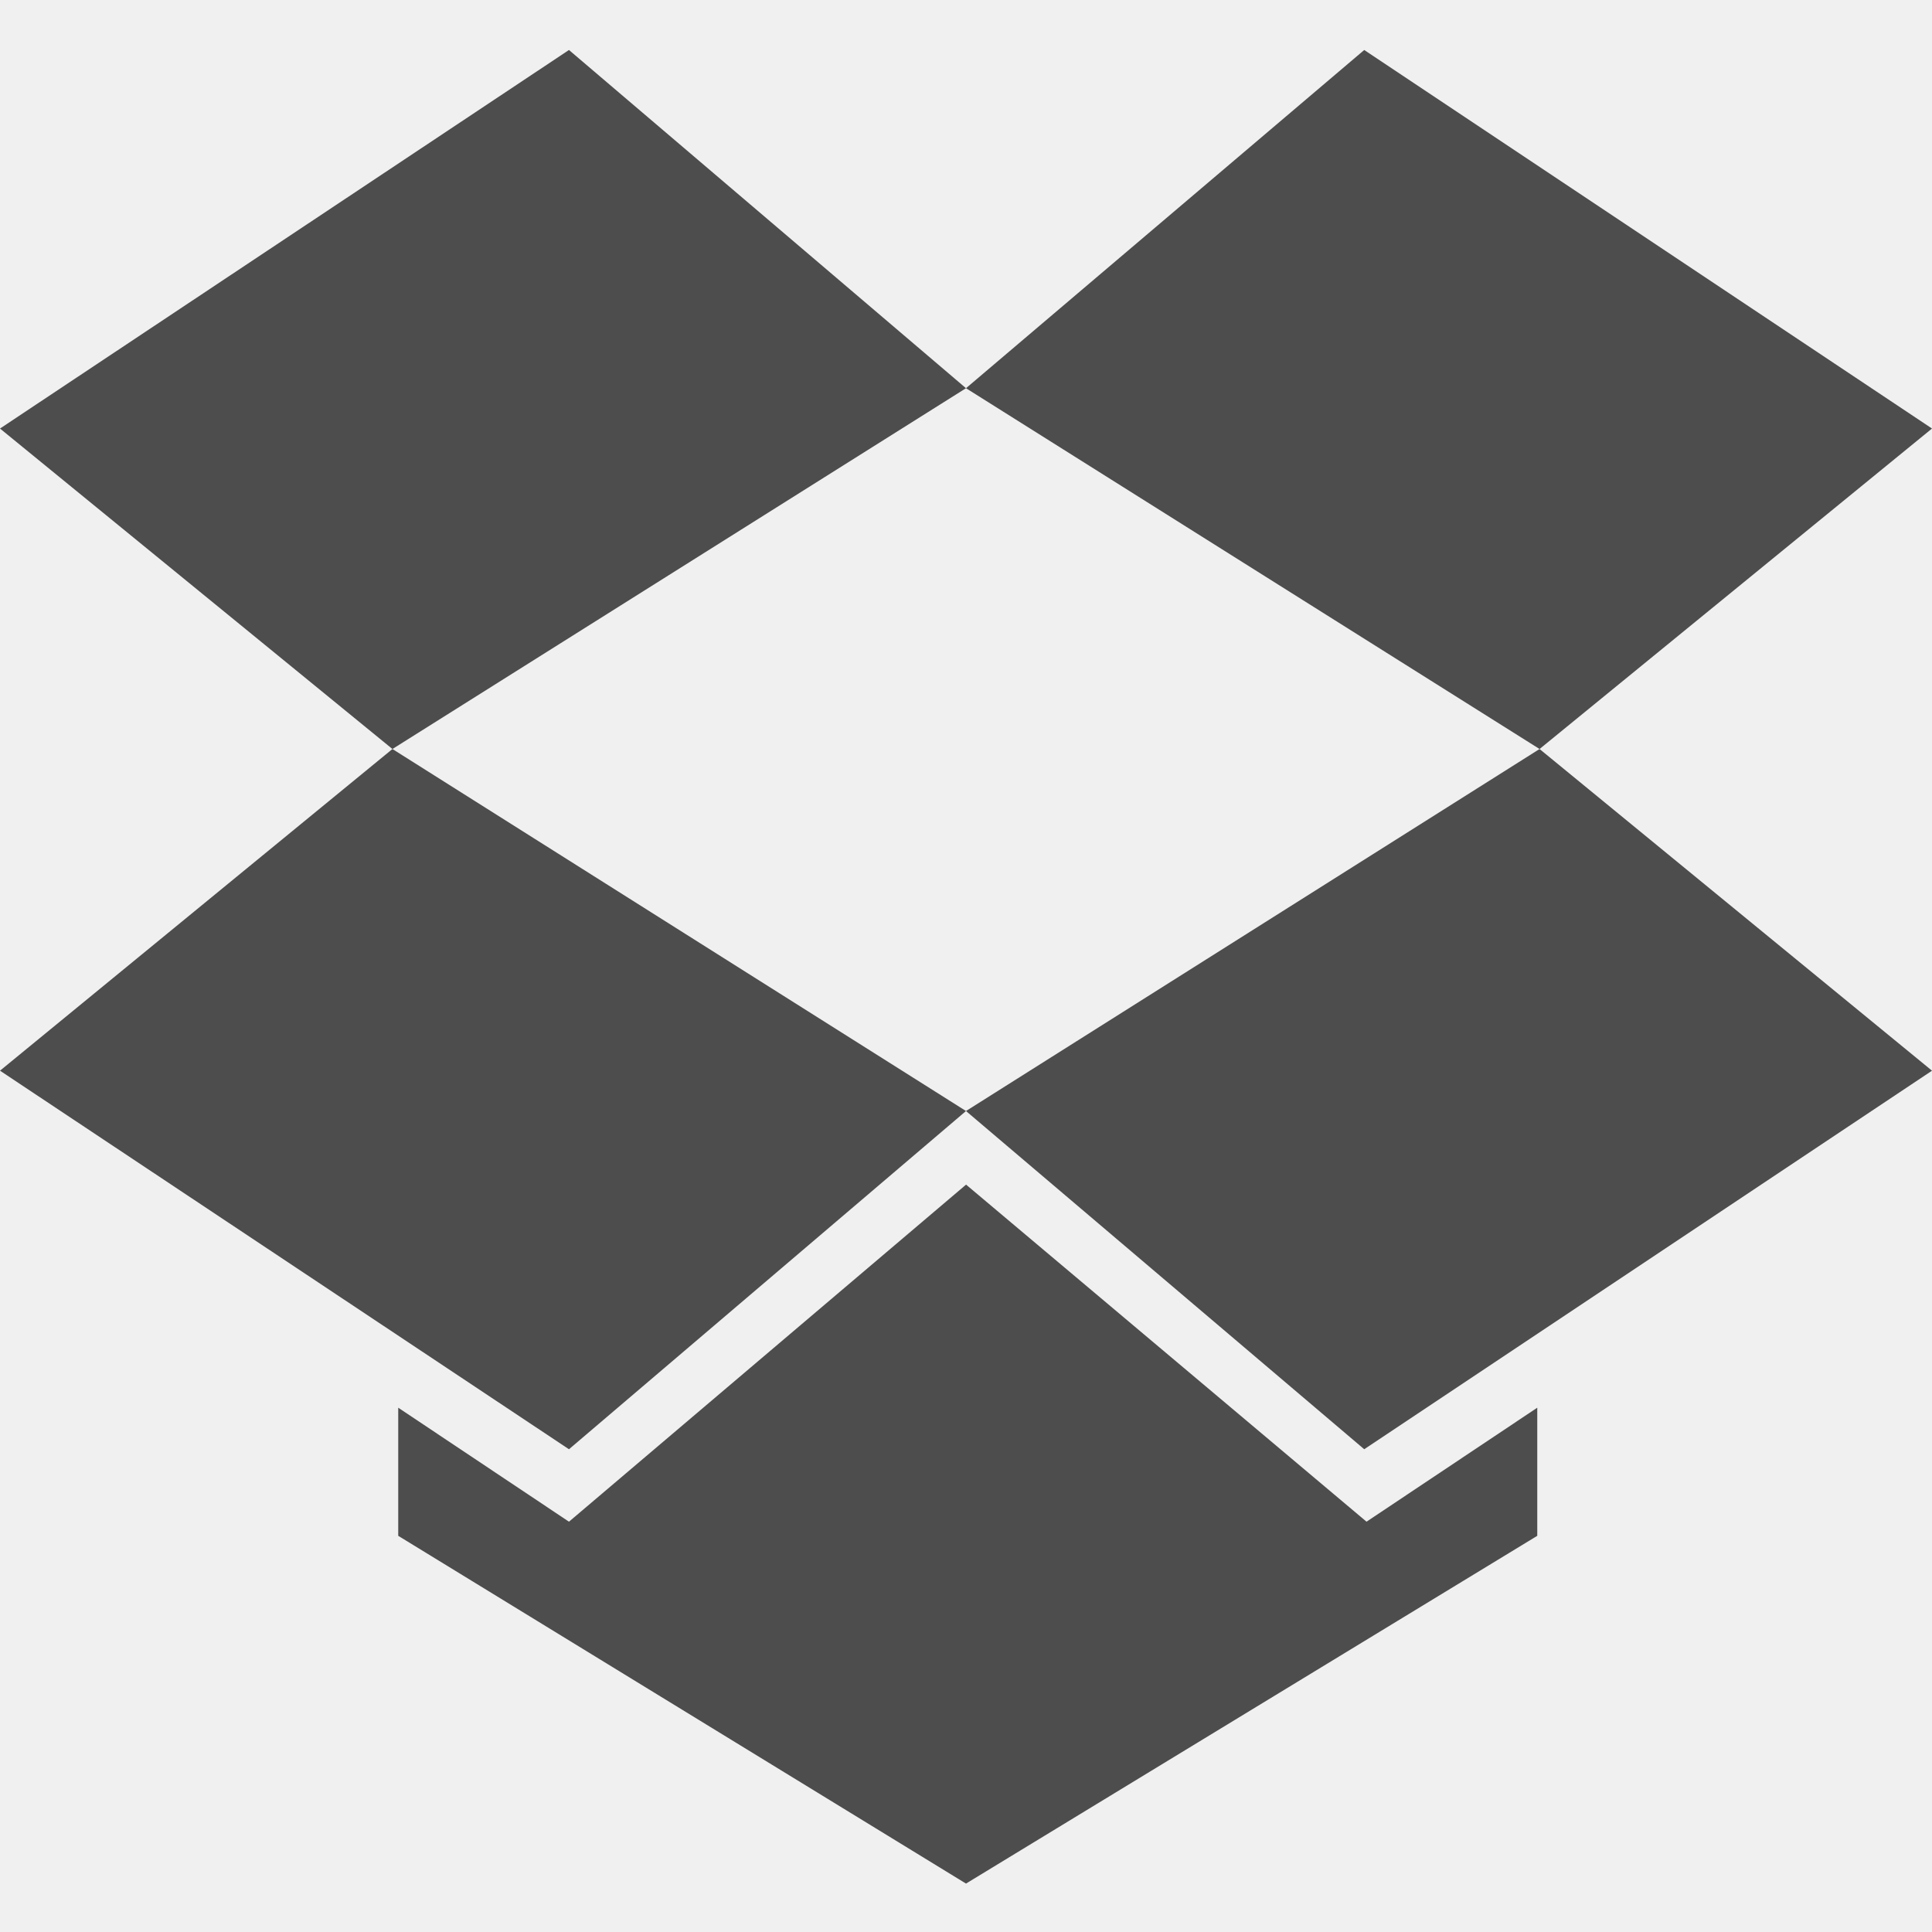
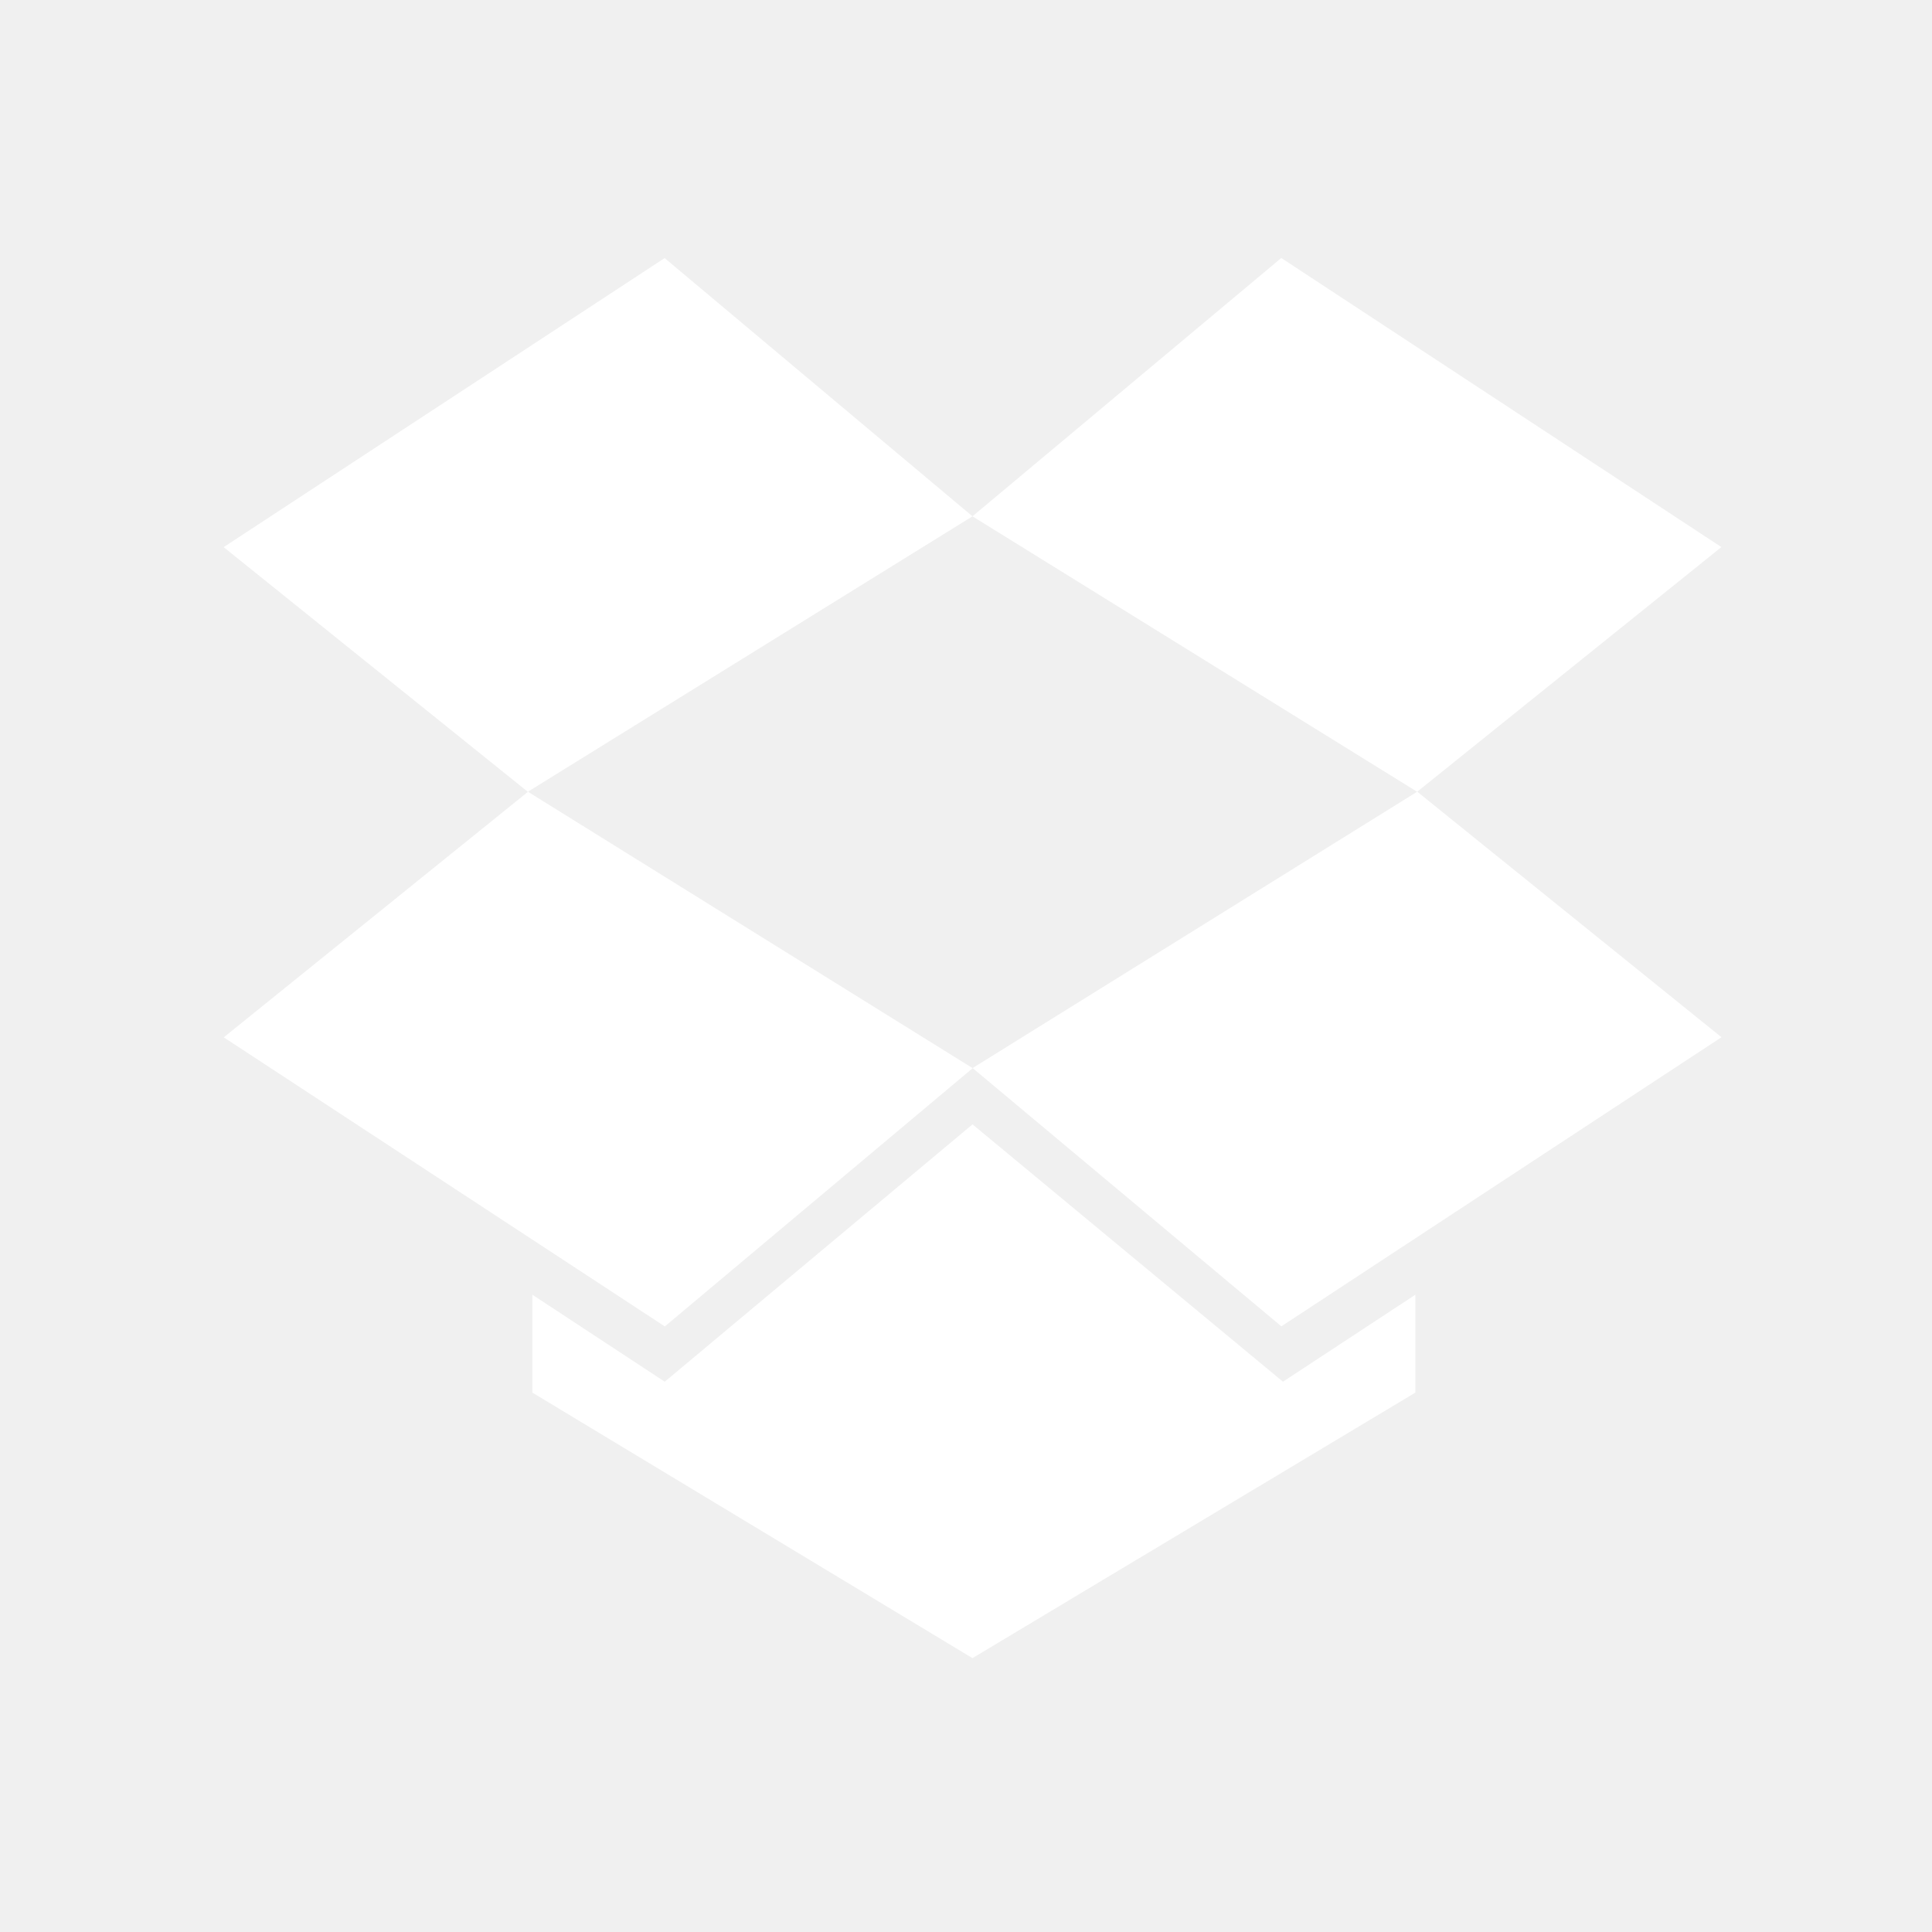
<svg xmlns="http://www.w3.org/2000/svg" viewBox="0 0 16 16">
-   <defs id="defs3051">
-     <style type="text/css" id="current-color-scheme">
-       .ColorScheme-Text {
-         color:#4d4d4d;
-       }
-       </style>
-   </defs>
-   <path style="fill:currentColor;fill-opacity:1;stroke:none" class="ColorScheme-Text" d="M 4.712,12.002 8,9.201 3.25,6.203 0,8.867 4.712,12.002 Z M 8,9.201 11.298,12.002 16,8.867 12.75,6.203 8,9.201 Z m 0,0.61 -3.288,2.791 -1.414,-0.944 0,1.061 4.702,2.88 4.731,-2.88 0,-1.061 -1.414,0.944 L 8,9.81 Z M 0,3.549 3.25,6.203 8,3.215 4.712,0.414 0,3.549 Z M 11.298,0.414 8,3.215 12.75,6.203 16,3.549 11.298,0.414 Z" />
+   <path d="m406.47 542.12l3.242-2.728-4.683-2.92-3.204 2.594 4.645 3.054m3.242-2.729l3.251 2.728 4.635-3.054-3.204-2.594-4.683 2.92m0 .594l-3.242 2.719-1.394-.919v1.034l4.635 2.805 4.664-2.805v-1.034l-1.394.919-3.27-2.719m-7.887-6.098l3.204 2.585 4.683-2.91-3.242-2.728-4.645 3.054m11.138-3.054l-3.251 2.728 4.683 2.91 3.204-2.585-4.635-3.054" fill="#fff" stroke="none" transform="matrix(.78637 0 0 .78395-314.13-414.01)" stroke-opacity=".8" />
</svg>
